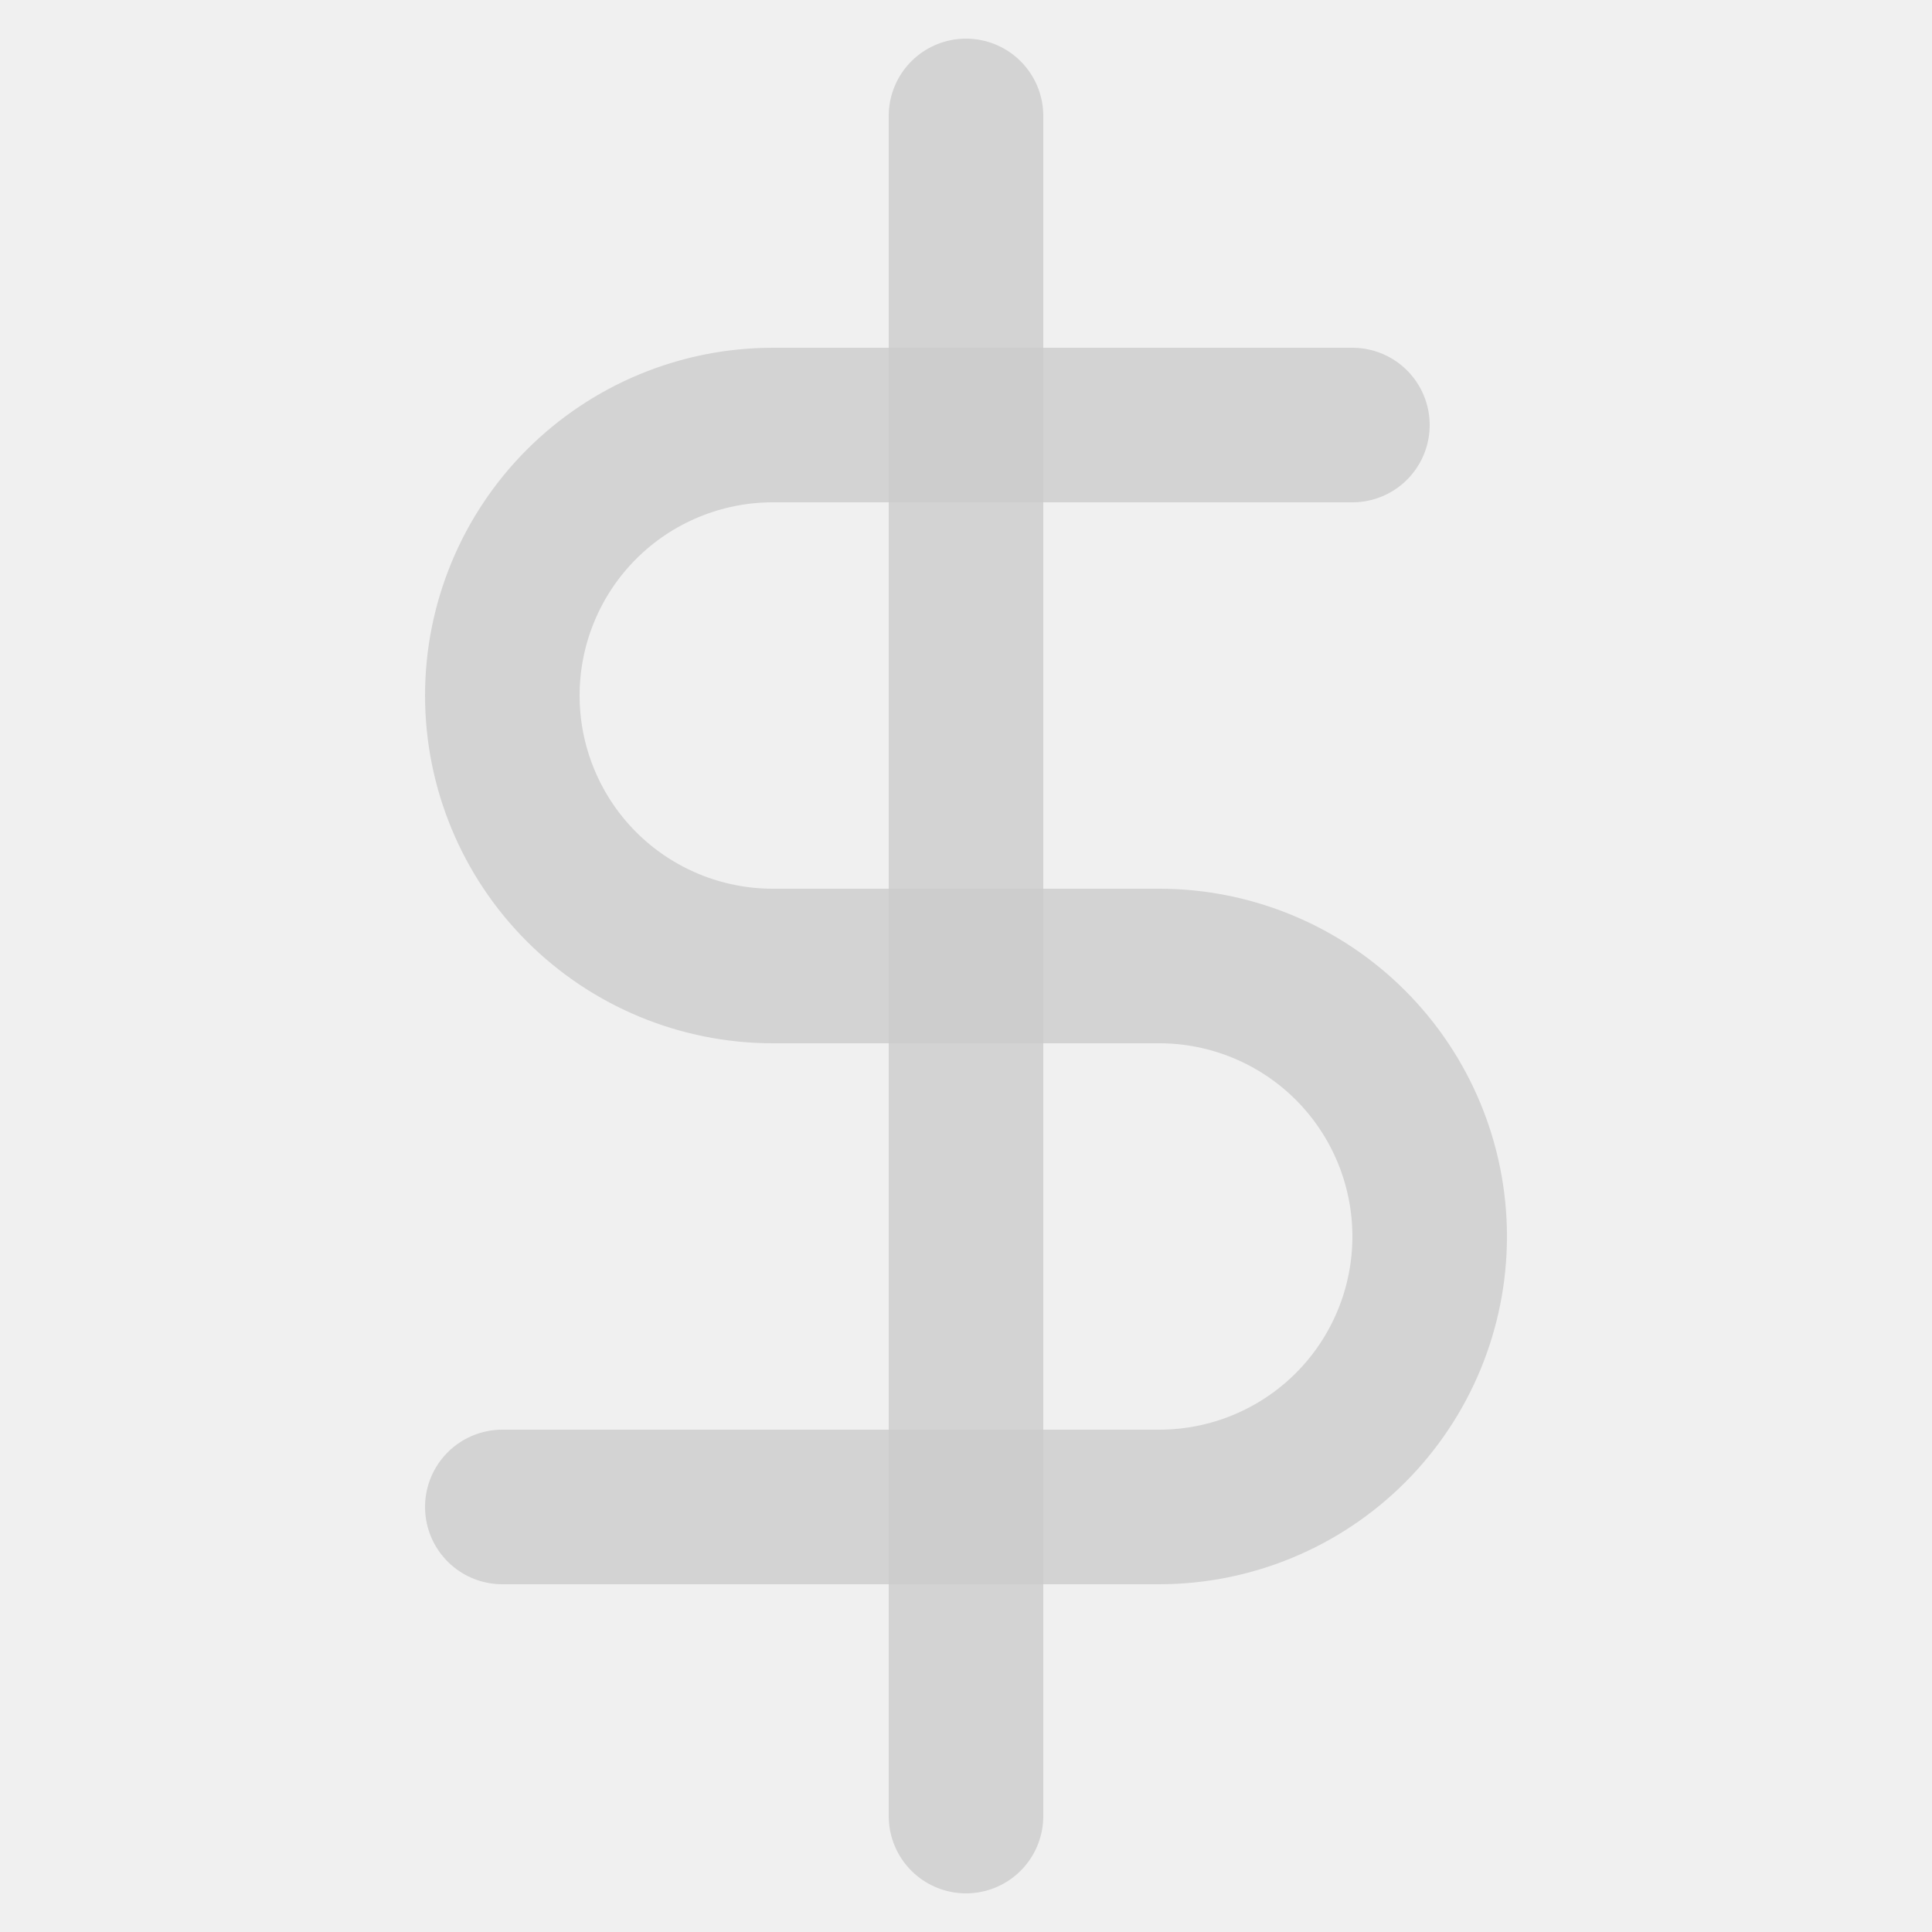
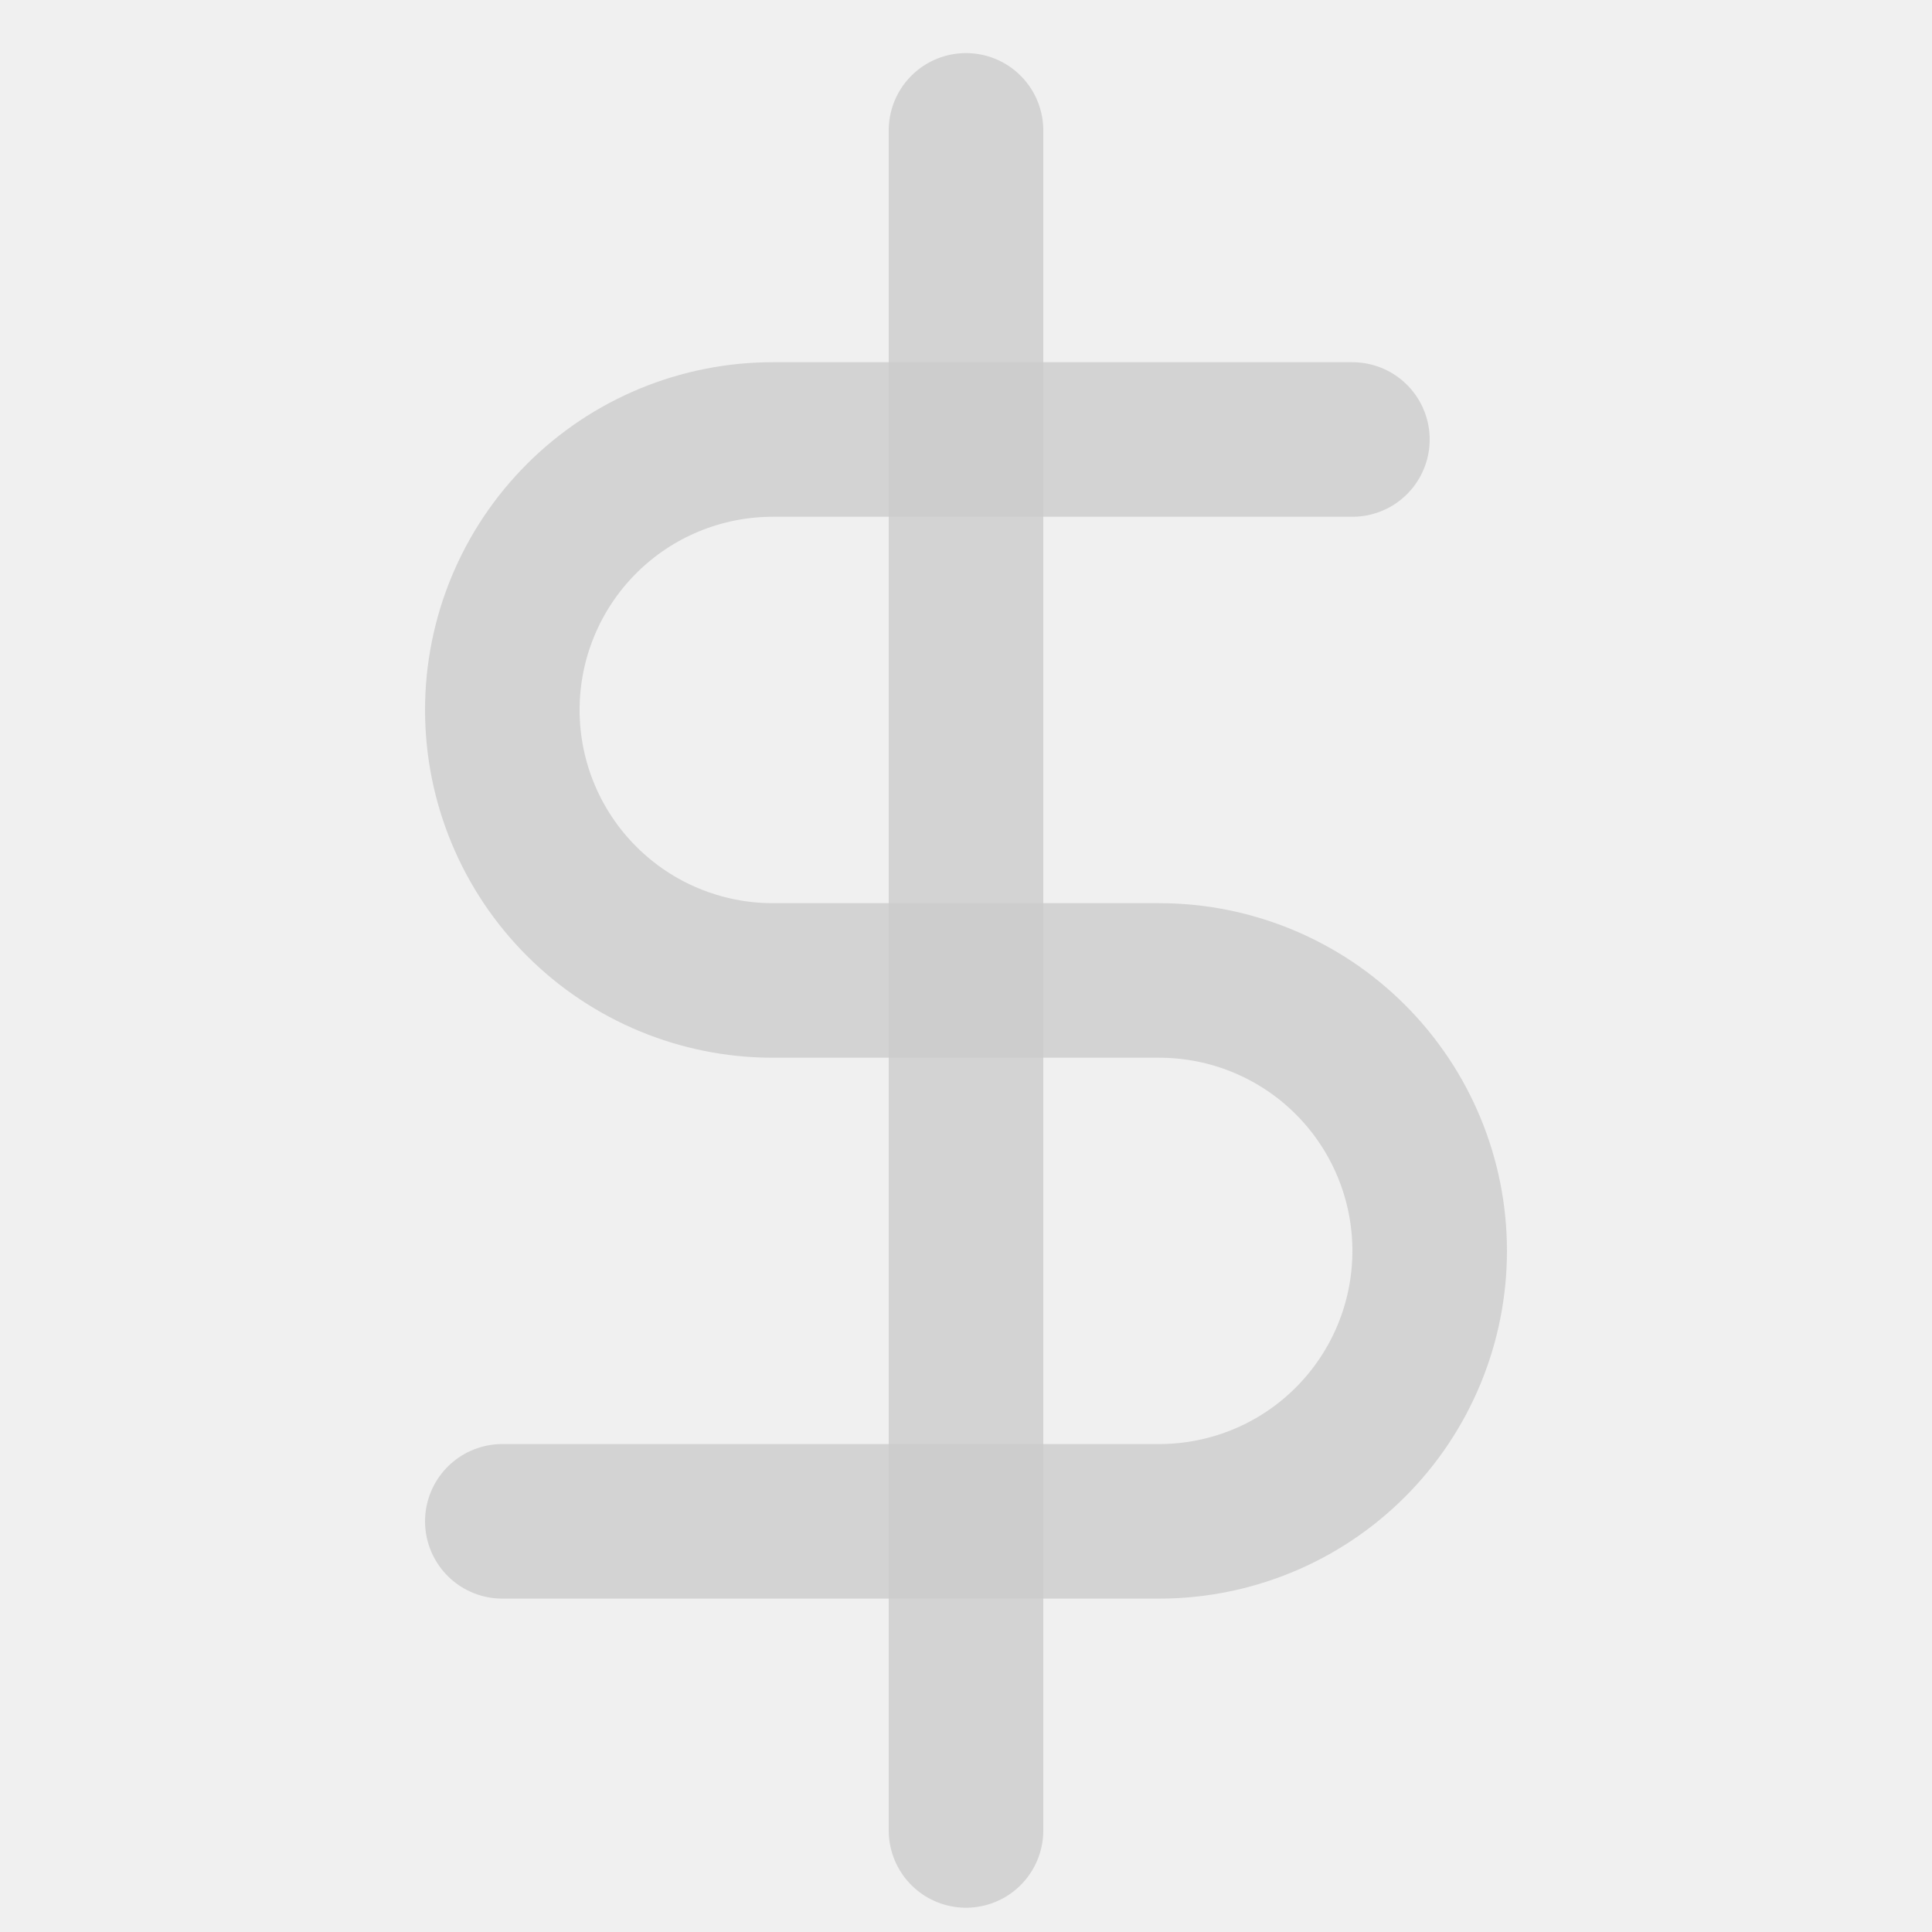
<svg xmlns="http://www.w3.org/2000/svg" width="25" height="25" viewBox="0 0 25 25" fill="none">
-   <g clip-path="url(#clip0_172_6766)">
-     <path d="M12.5 1.5V23.5" stroke="#CCCCCC" stroke-opacity="0.8" stroke-width="2" stroke-linecap="round" stroke-linejoin="round" />
-     <path d="M17.5 5.5H10C9.072 5.5 8.181 5.869 7.525 6.525C6.869 7.181 6.5 8.072 6.5 9C6.5 9.928 6.869 10.819 7.525 11.475C8.181 12.131 9.072 12.5 10 12.5H15C15.928 12.5 16.819 12.869 17.475 13.525C18.131 14.181 18.5 15.072 18.5 16C18.5 16.928 18.131 17.819 17.475 18.475C16.819 19.131 15.928 19.5 15 19.5H6.5" stroke="#CCCCCC" stroke-opacity="0.8" stroke-width="2" stroke-linecap="round" stroke-linejoin="round" />
+   <g clip-path="url(#clip0_375_220)">
+     <path d="M12.5 1.687V23.686" stroke="#CCCCCC" stroke-opacity="0.8" stroke-width="2" stroke-linecap="round" stroke-linejoin="round" />
+     <path d="M17.5 5.687H10C9.072 5.687 8.181 6.055 7.525 6.712C6.869 7.368 6.5 8.258 6.5 9.187C6.5 10.115 6.869 11.005 7.525 11.661C8.181 12.318 9.072 12.687 10 12.687H15C15.928 12.687 16.819 13.055 17.475 13.712C18.131 14.368 18.5 15.258 18.5 16.186C18.5 17.115 18.131 18.005 17.475 18.661C16.819 19.318 15.928 19.686 15 19.686H6.5" stroke="#CCCCCC" stroke-opacity="0.8" stroke-width="2" stroke-linecap="round" stroke-linejoin="round" />
  </g>
  <defs>
-     <clipPath id="clip0_172_6766">
-       <rect width="24" height="24" fill="white" transform="translate(0.5 0.5)" />
+     <clipPath id="clip0_375_220">
+       <rect width="24" height="24" fill="white" transform="translate(0.5 0.686523)" />
    </clipPath>
  </defs>
</svg>
